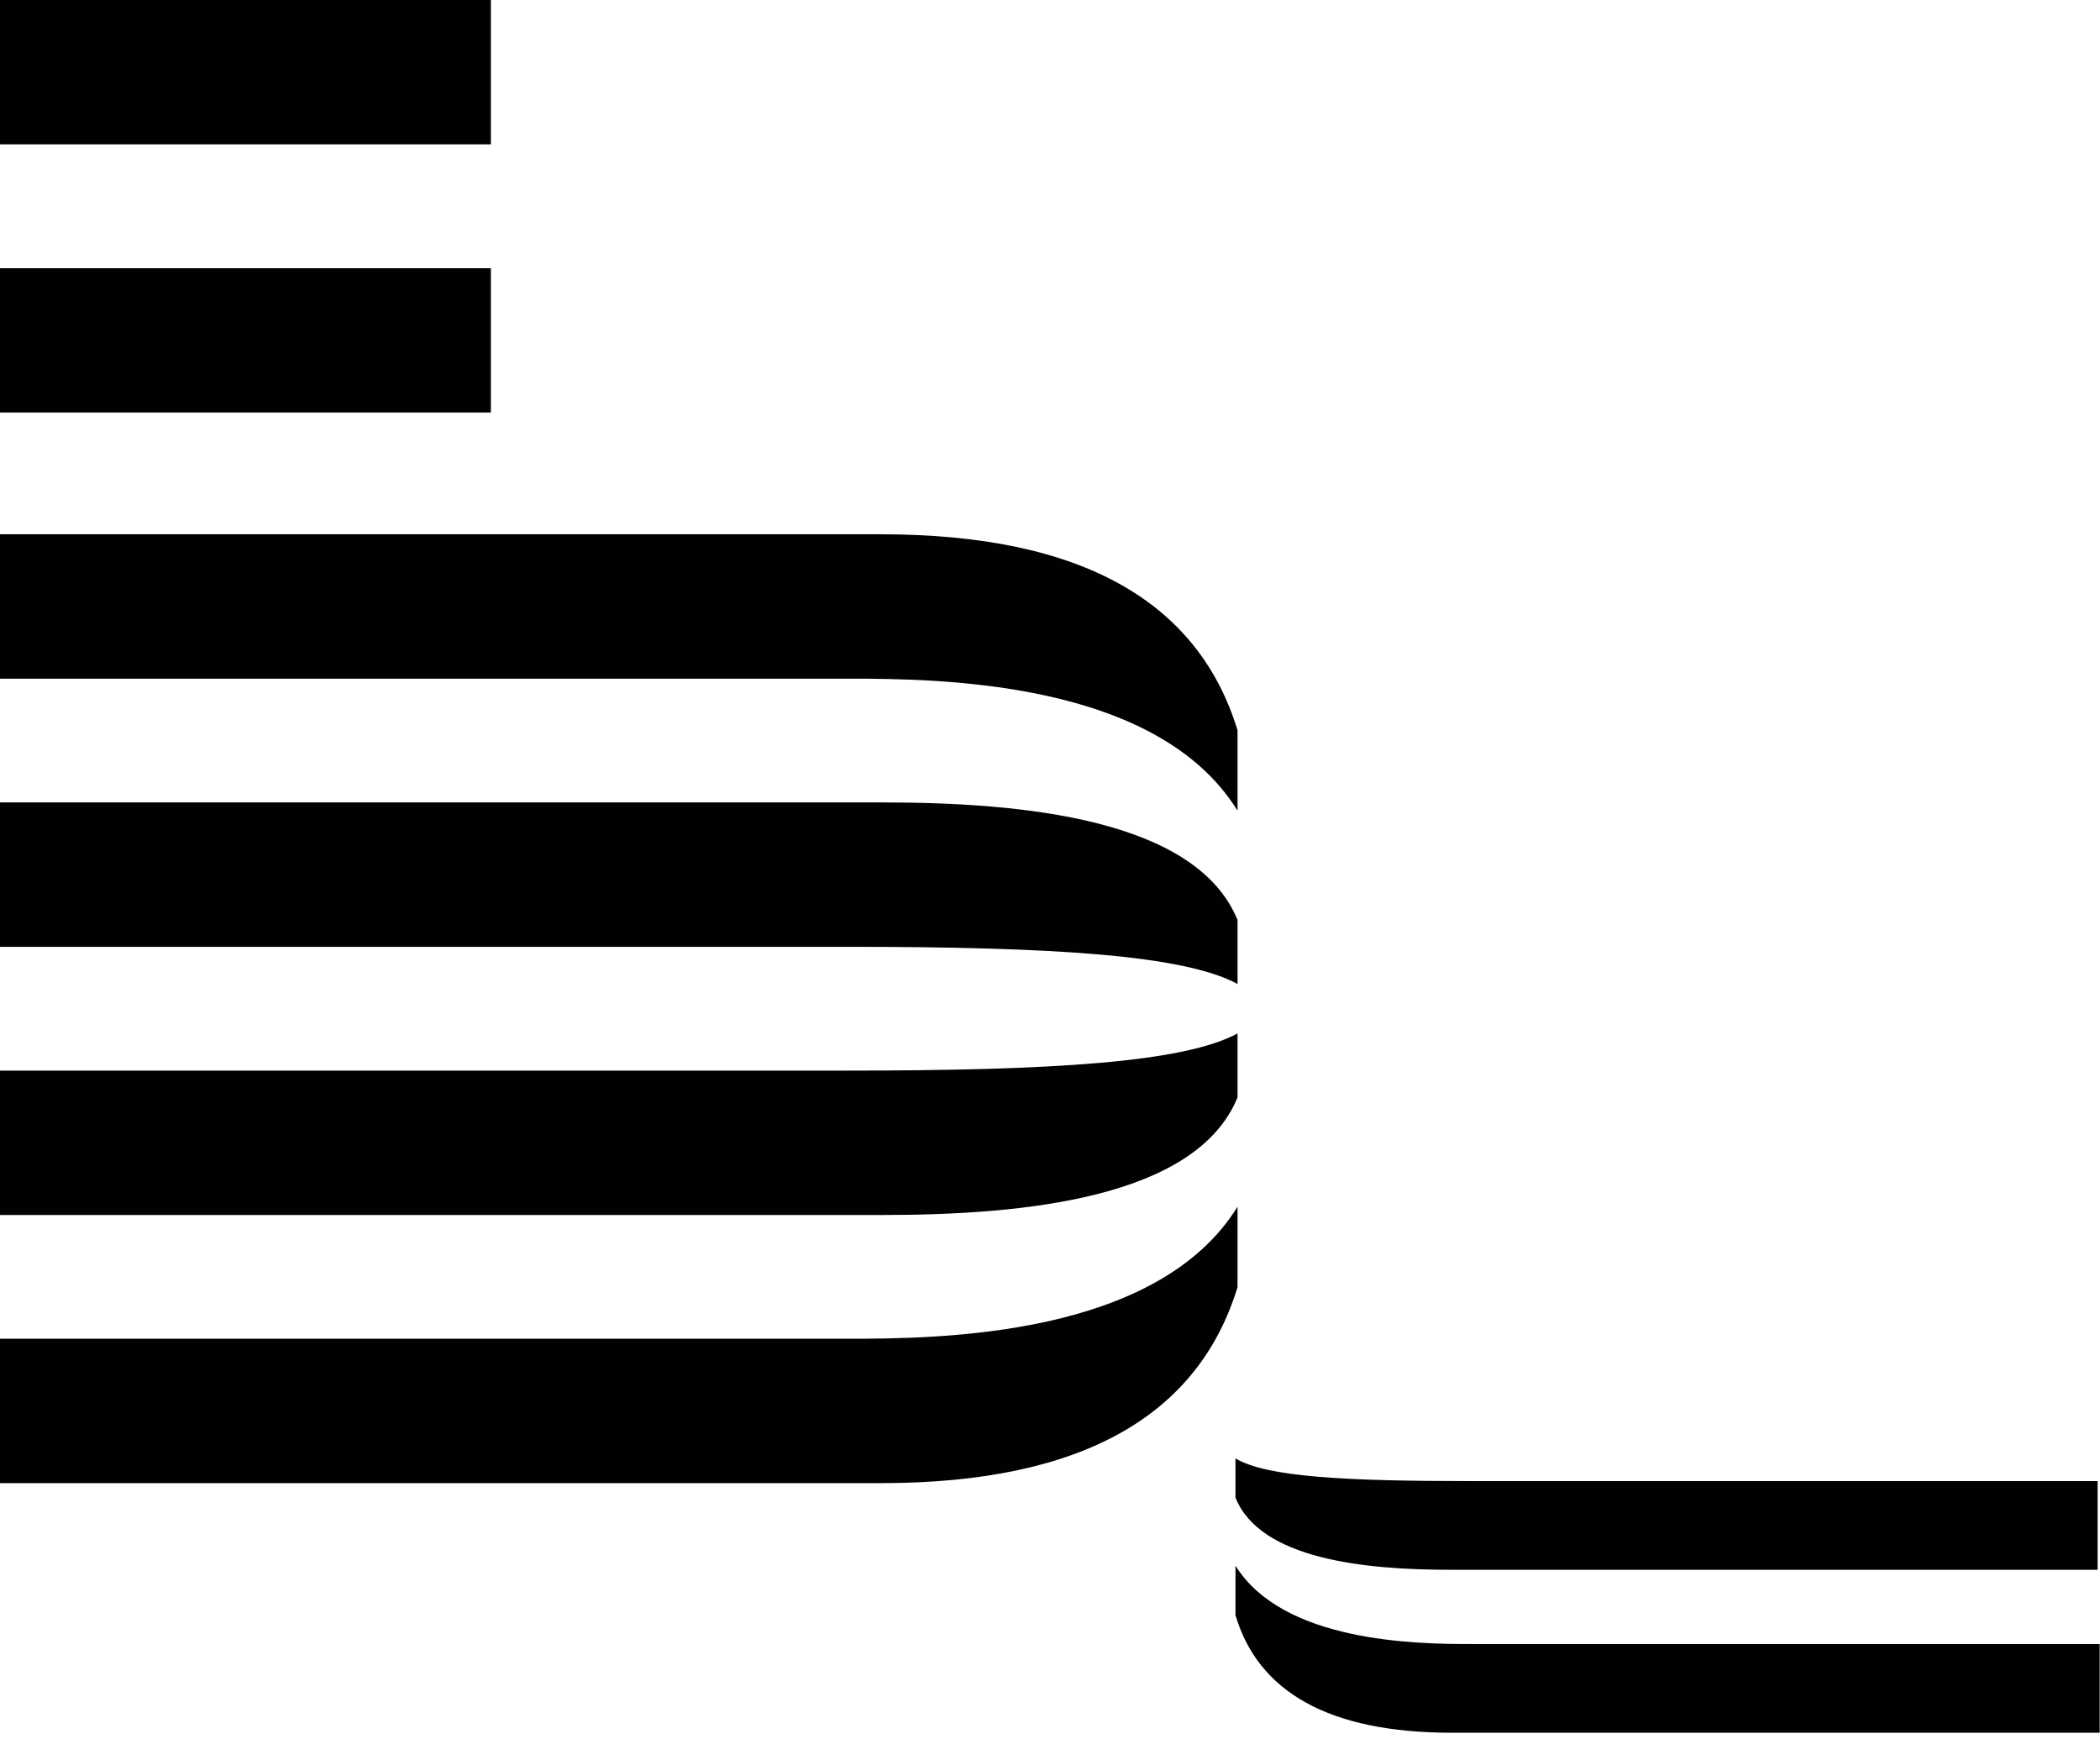
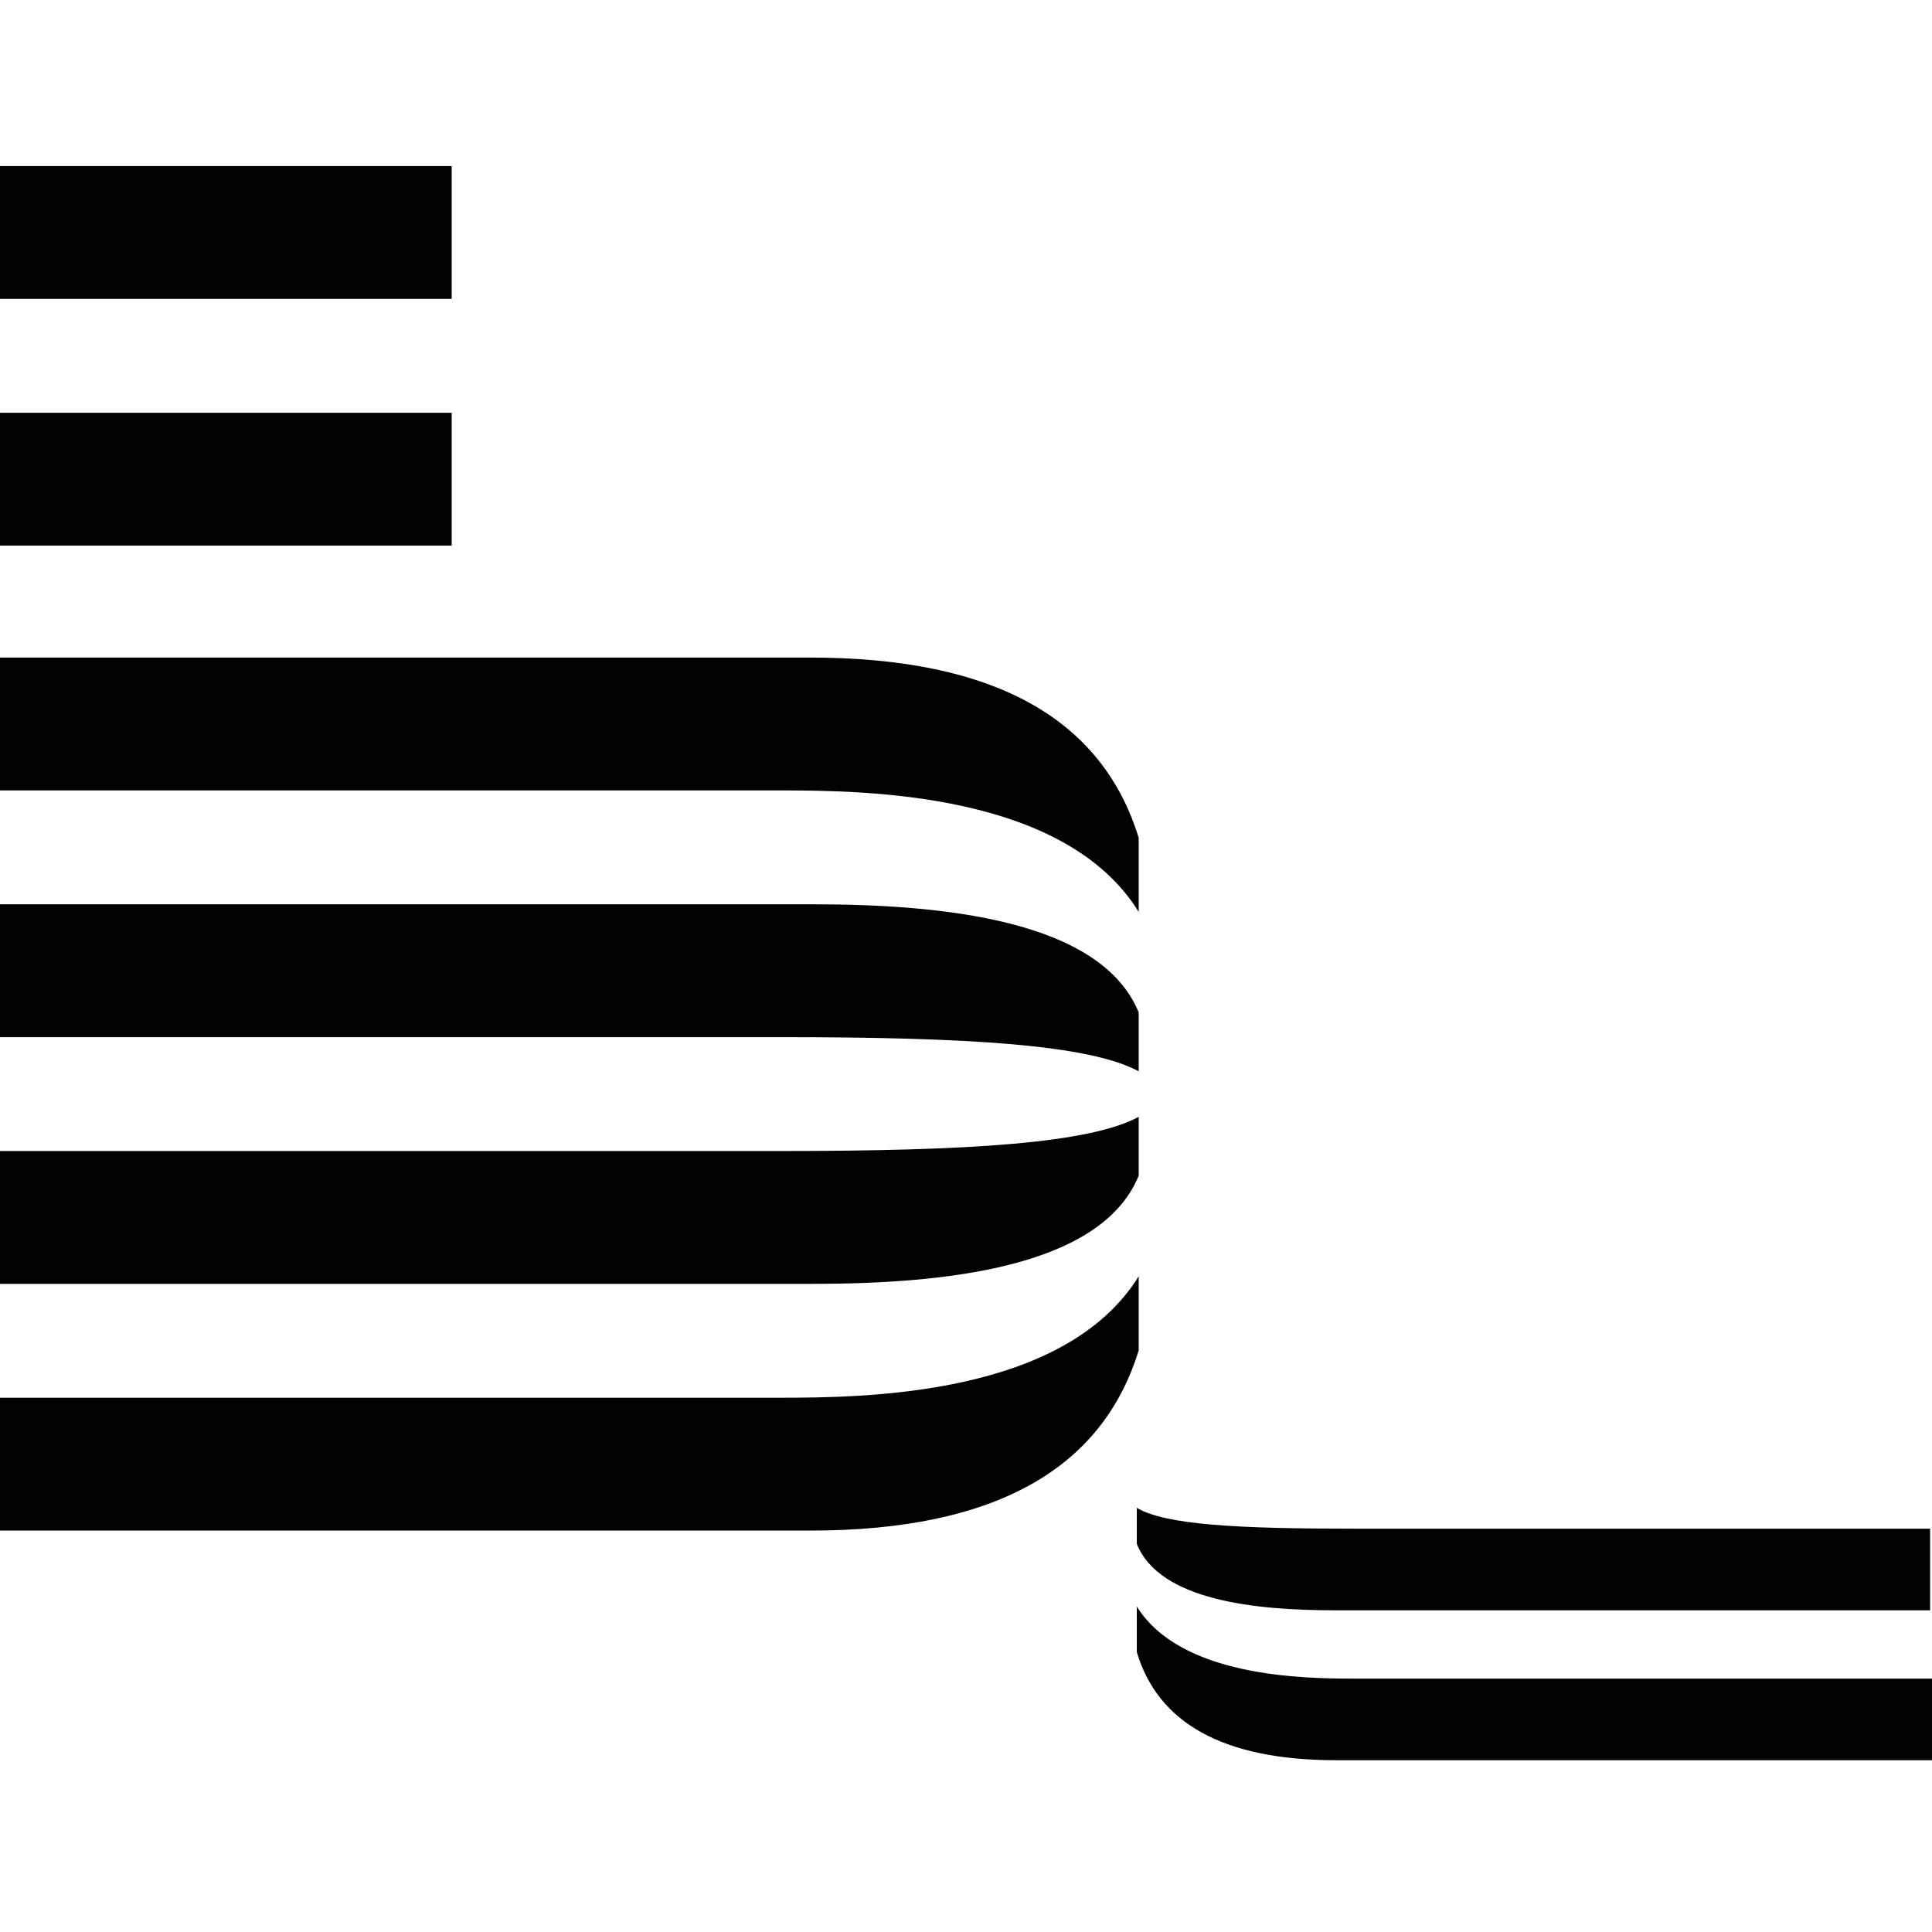
- <svg xmlns="http://www.w3.org/2000/svg" width="2500" height="2070" viewBox="0 0 256 212" preserveAspectRatio="xMinYMin meet">
+ <svg xmlns="http://www.w3.org/2000/svg" viewBox="0 0 256 212" width="48" height="48">
  <path d="M0 32.692h59.85v17.603H0V32.692zM0 0h59.85v17.603H0V0zm107.38 65.132H0v17.603h103.356c11.316 0 37.72.251 47.528 16.094v-9.807c-4.778-15.592-18.86-23.89-43.505-23.89zm.25 32.691H0v17.603h103.356c25.147 0 40.99 1.006 47.528 4.527v-7.796c-5.03-12.322-26.153-14.334-43.253-14.334zm-.25 82.986H0v-17.603h103.356c11.316 0 37.72-.251 47.528-16.094v9.807c-4.778 15.592-18.86 23.89-43.505 23.89zm.25-32.691H0v-17.603h103.356c25.147 0 40.99-1.006 47.528-4.527v7.796c-5.03 12.322-26.153 14.334-43.253 14.334zm69.407 63.12H256v-10.814h-76.7c-6.79 0-22.883-.251-28.667-9.556v6.036c2.766 9.304 11.316 14.334 26.404 14.334zm-.251-19.867h78.963v-10.813H179.3c-15.34 0-24.896-.503-28.668-2.766v4.778c3.017 7.544 15.842 8.801 26.153 8.801z" fill="#010101" />
</svg>
